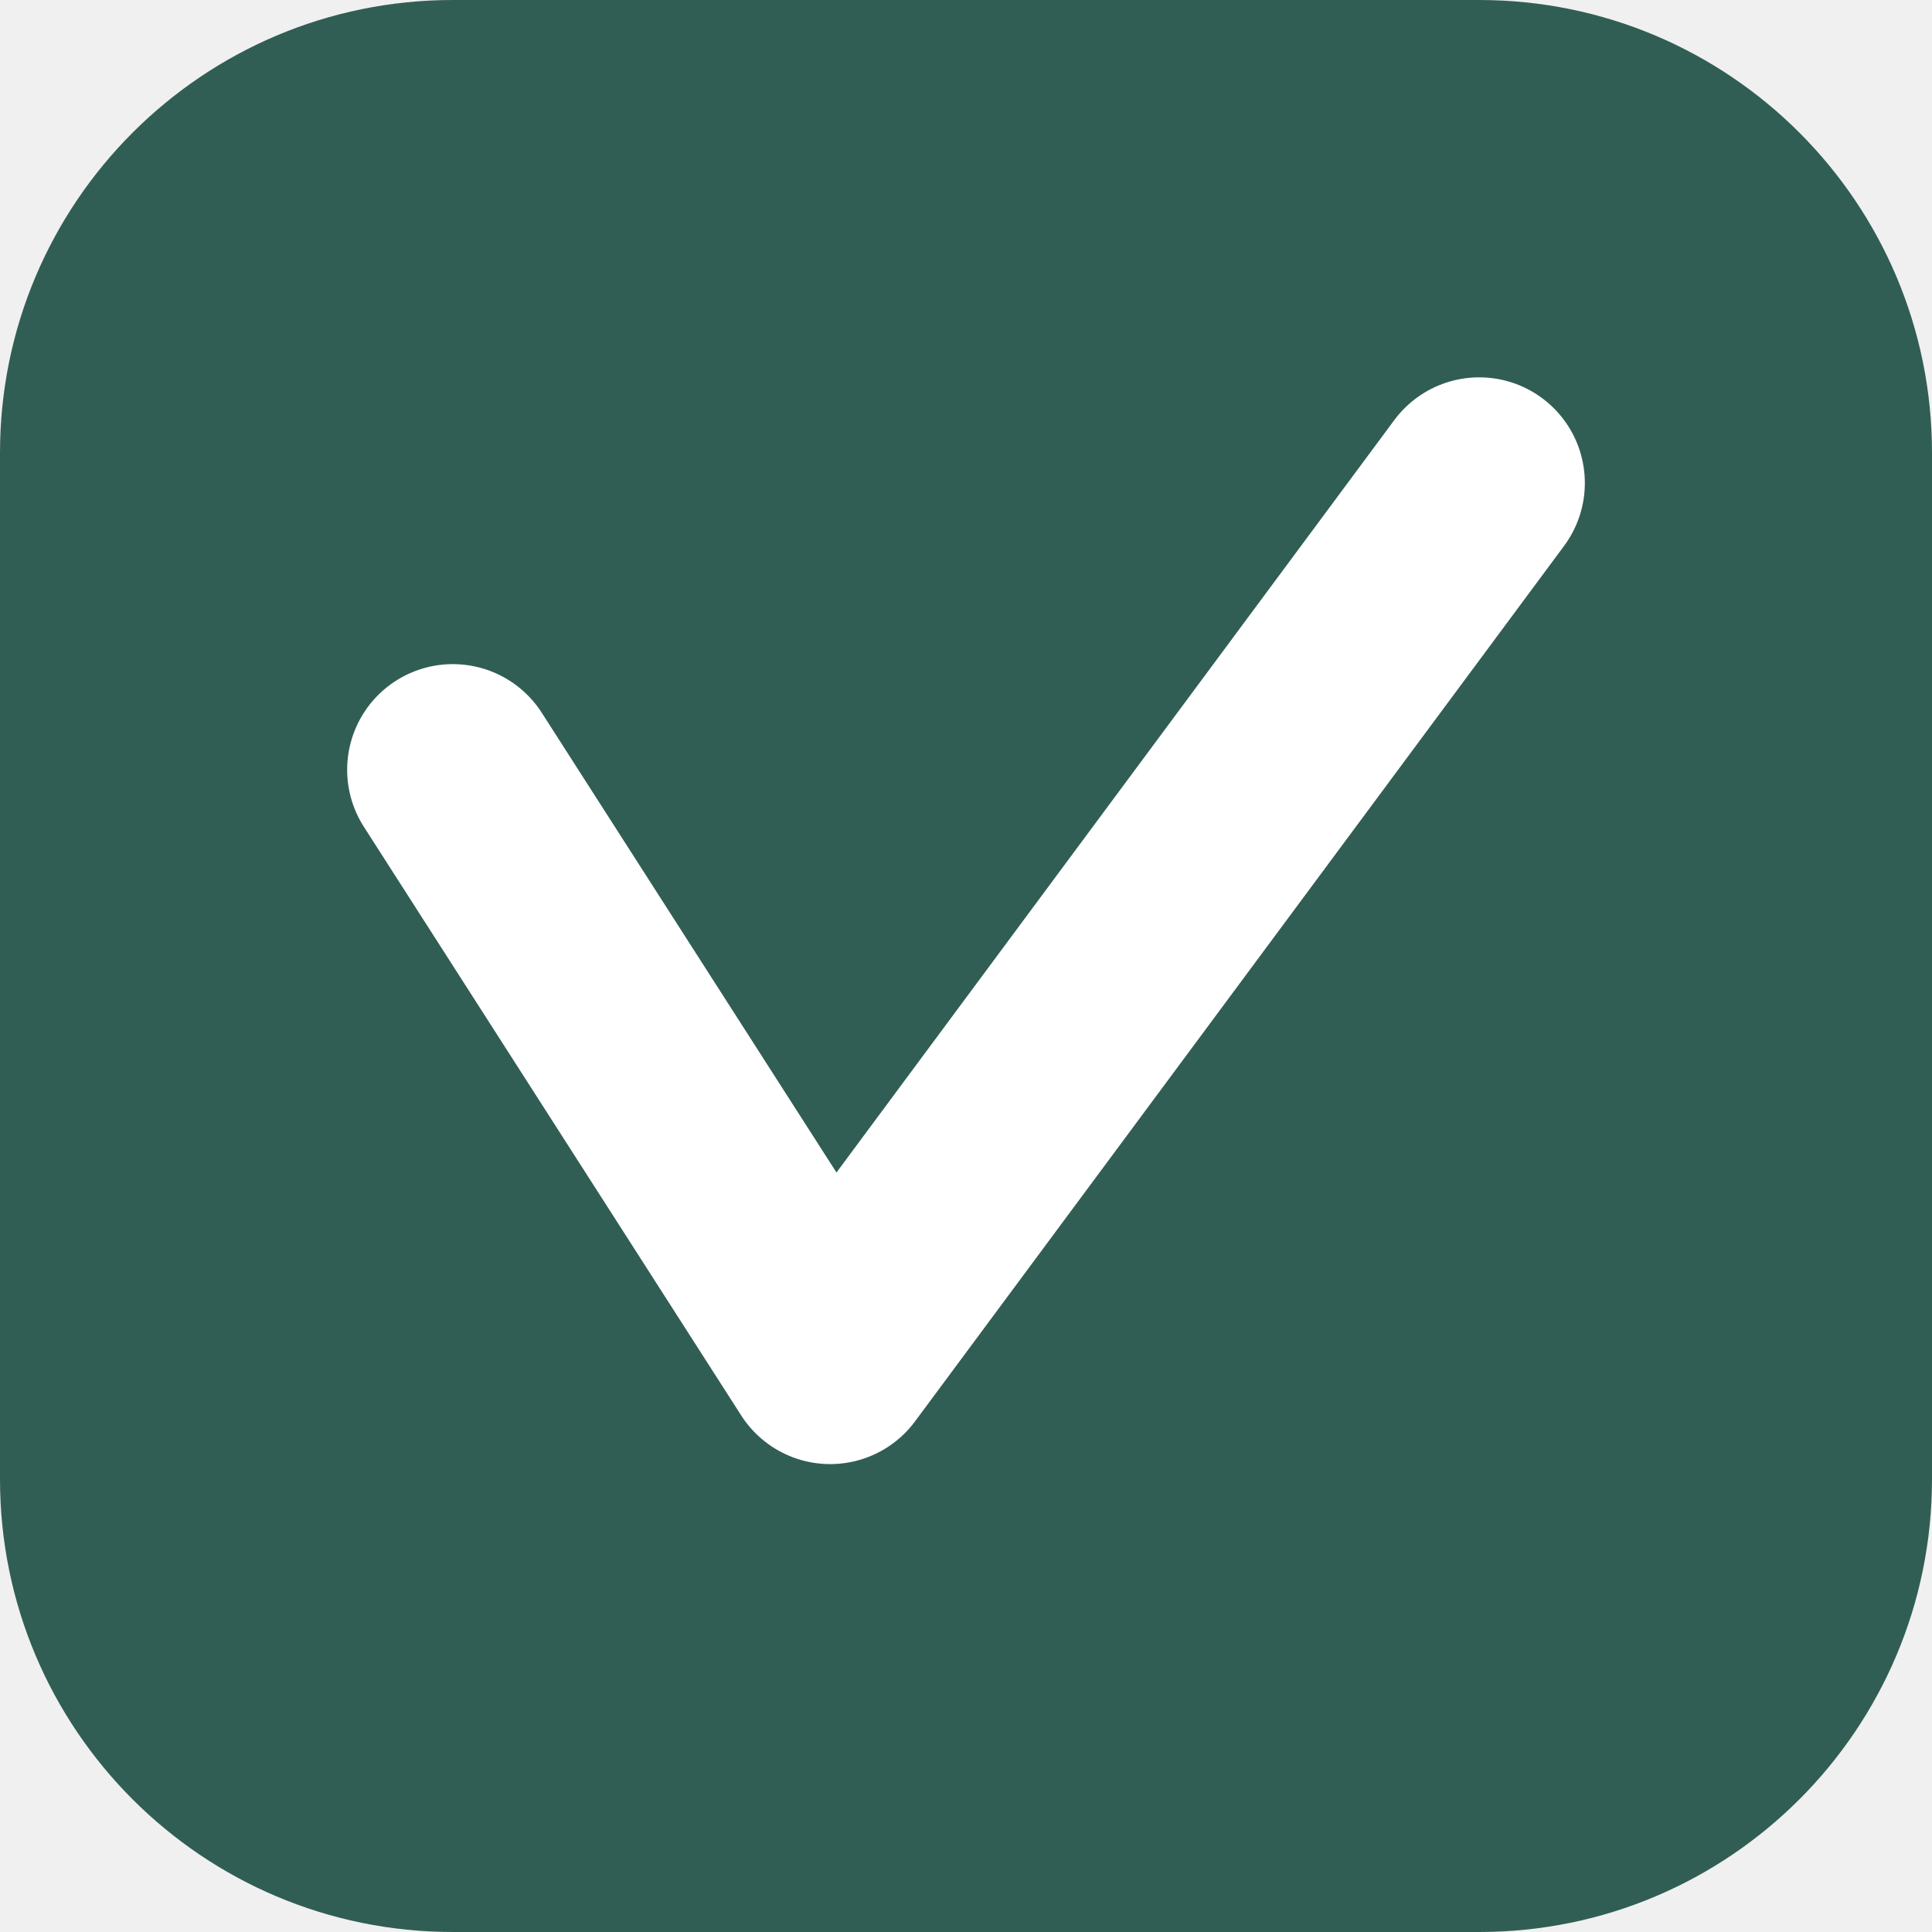
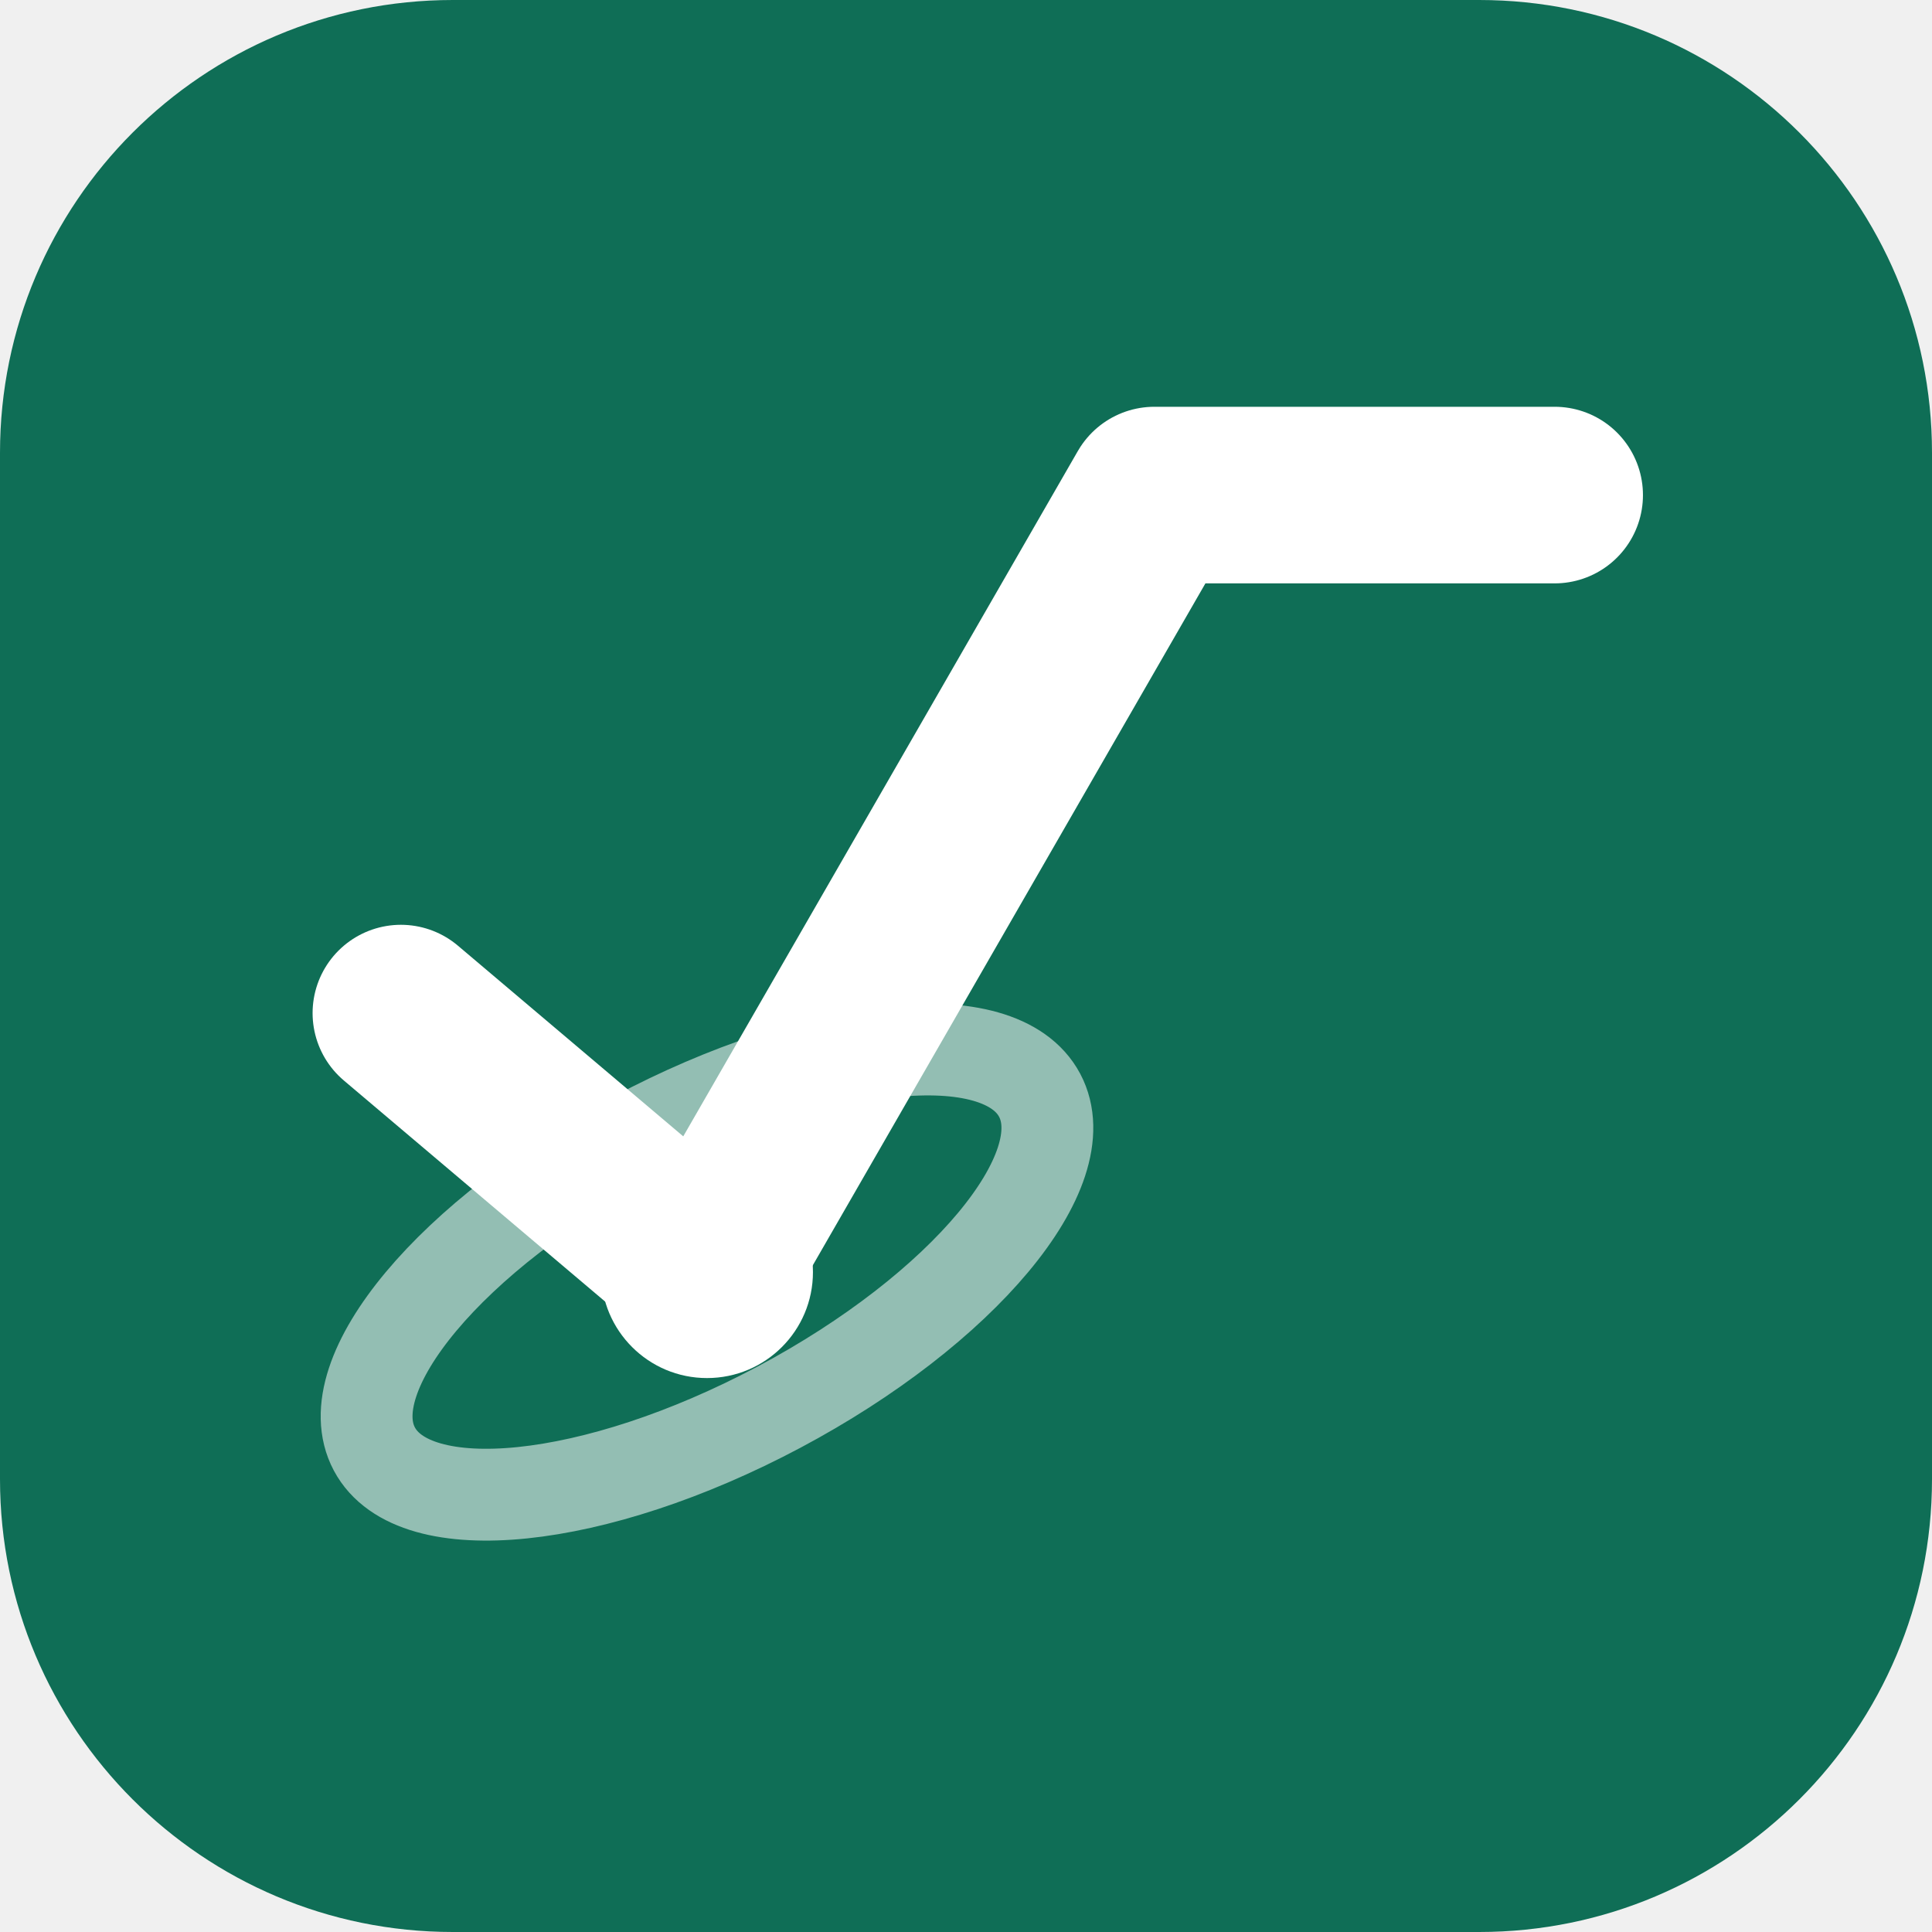
<svg xmlns="http://www.w3.org/2000/svg" viewBox="0 0 64 64" role="img" aria-label="verity.ai">
-   <rect width="64" height="64" rx="15" fill="#315e54" />
-   <path d="M15 25.5 L27.5 45 L49 16" fill="none" stroke="#ffffff" stroke-width="7" stroke-linecap="round" stroke-linejoin="round" />
+   <rect width="64" height="64" rx="15" fill="#0F6E56" />
+   <g transform="translate(32 32) scale(0.78) translate(-32 -32)">
+     <ellipse cx="21" cy="45" rx="16" ry="6.5" fill="none" stroke="#ffffff" stroke-width="3.9" opacity="0.55" transform="rotate(-28 21 45)" />
+     <path d="M8 34 L21 45 L40 12 L57 12" fill="none" stroke="#ffffff" stroke-width="7.5" stroke-linecap="round" stroke-linejoin="round" />
+     <circle cx="21" cy="45" r="4.5" fill="#ffffff" />
+   </g>
</svg>
